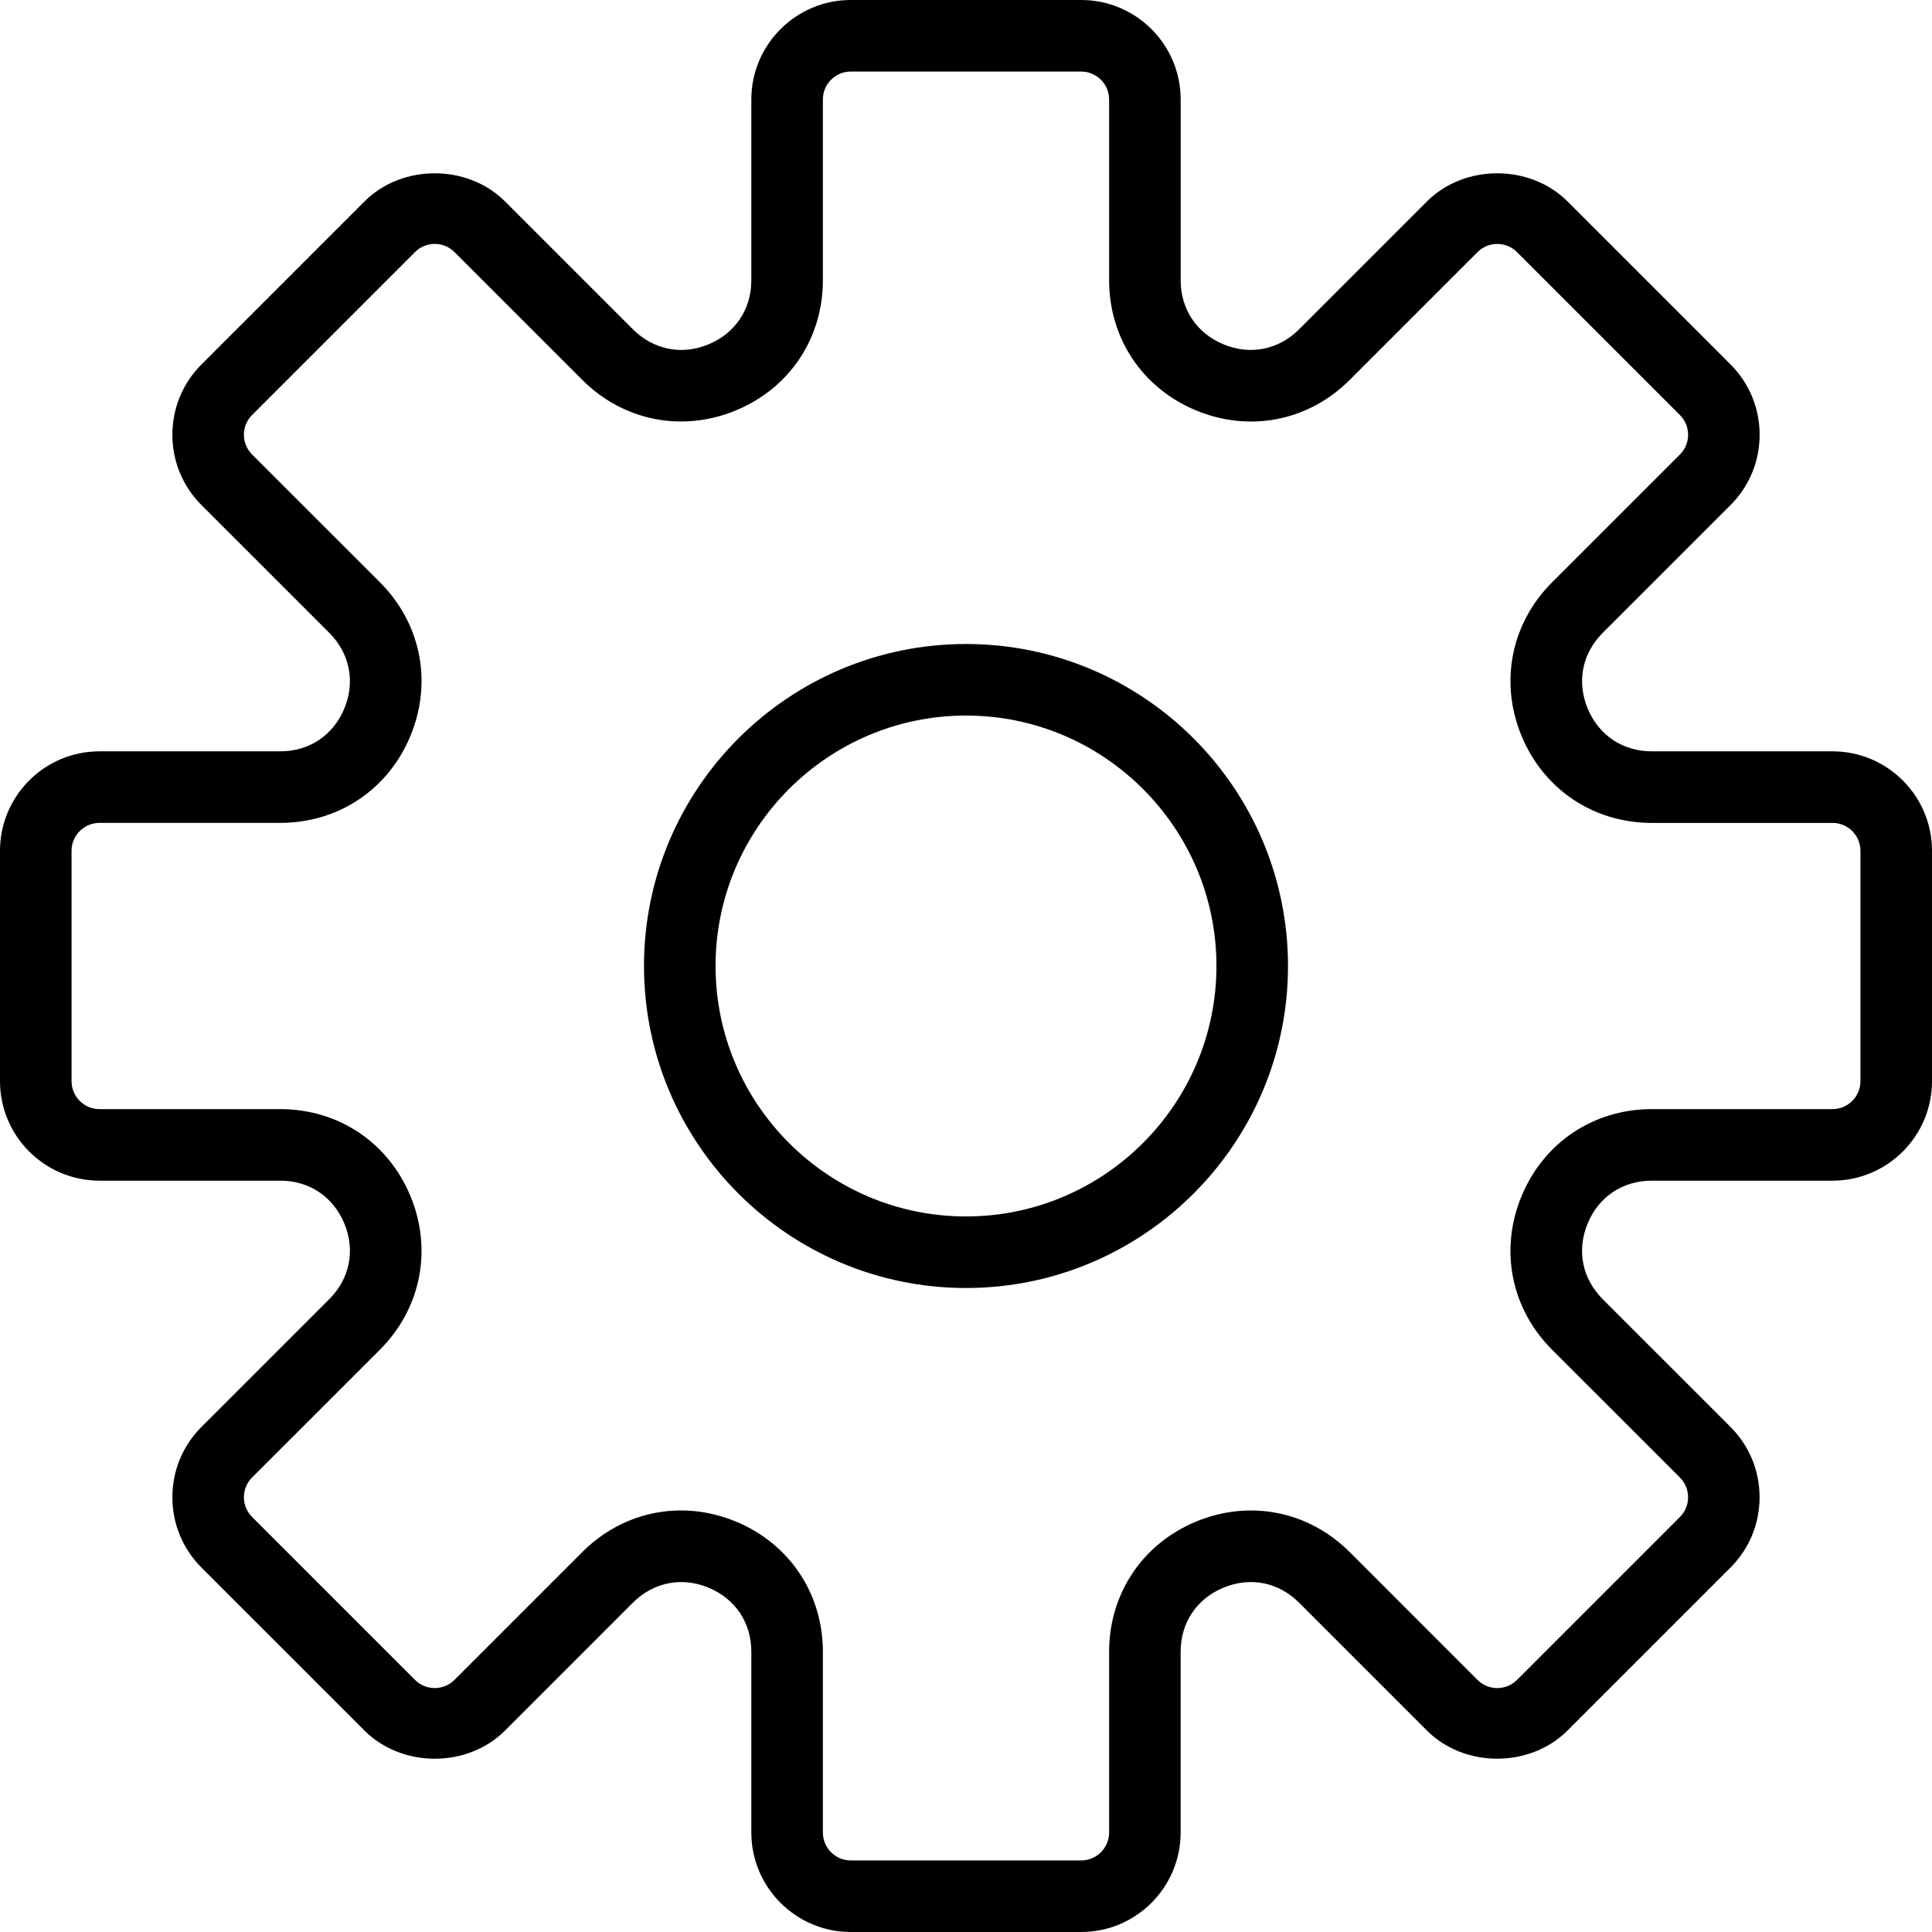
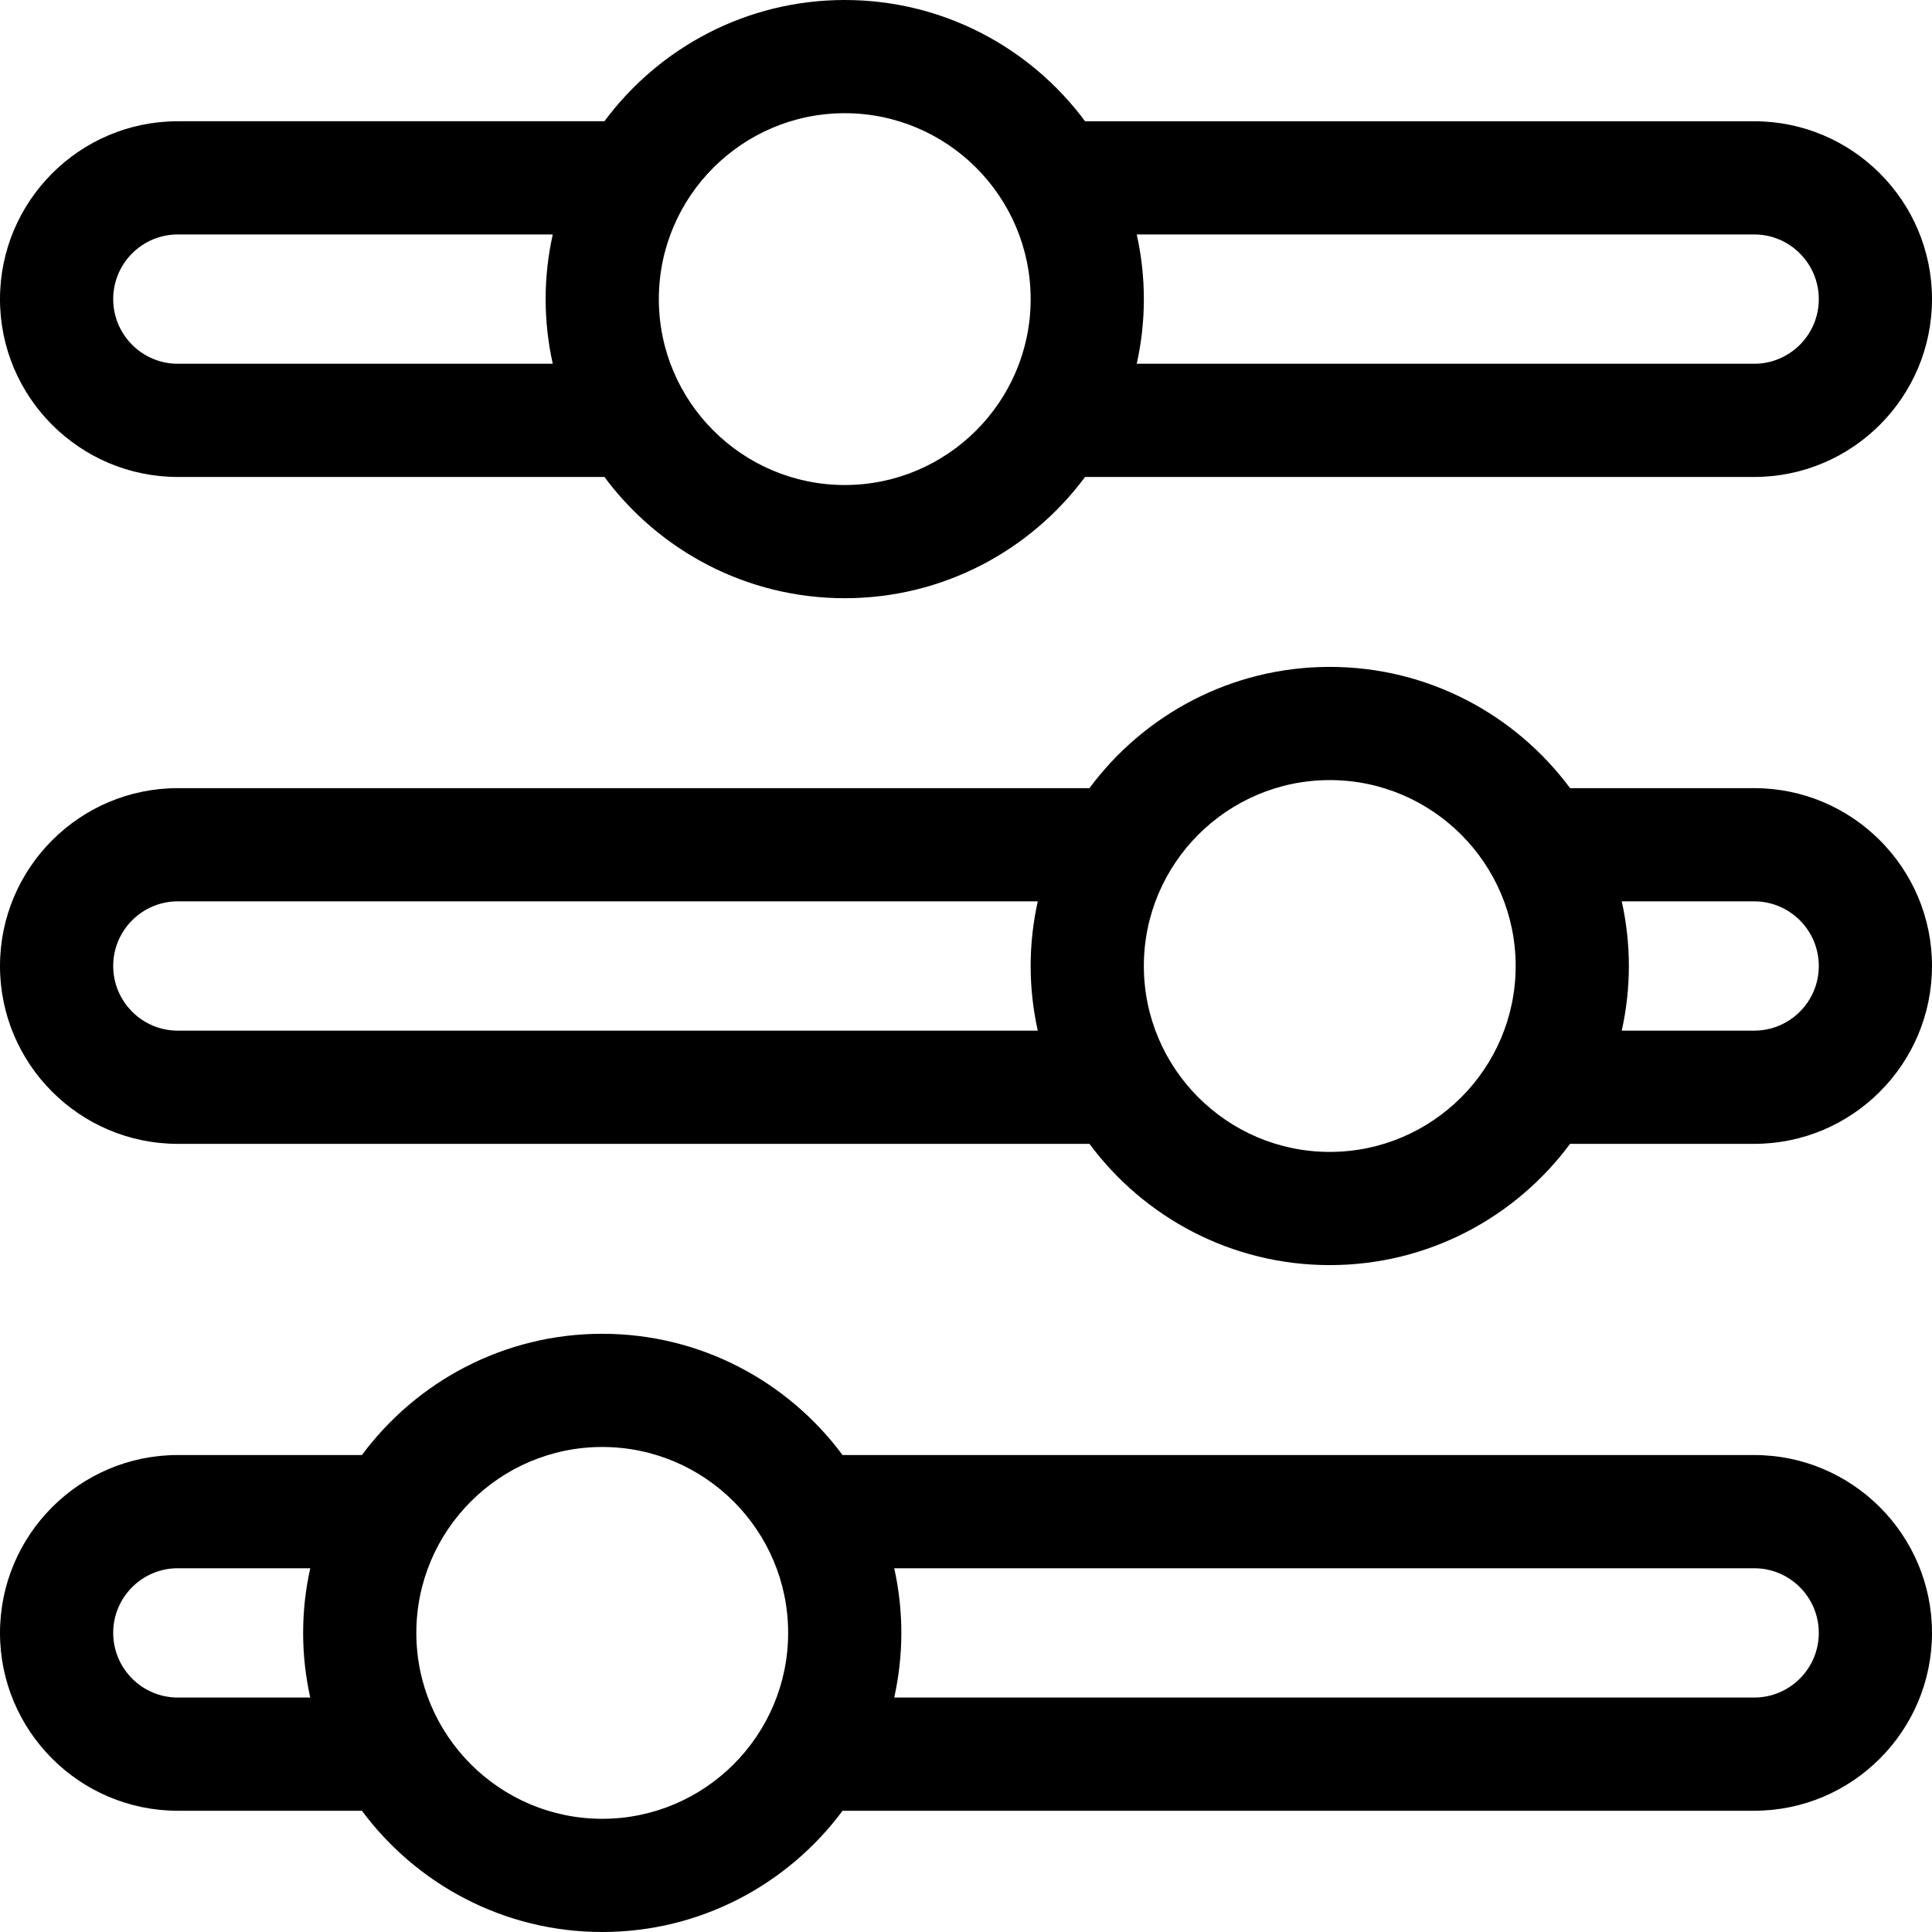
- <svg xmlns="http://www.w3.org/2000/svg" version="1.1" id="Capa_1" x="0px" y="0px" viewBox="0 0 54 54" style="enable-background:new 0 0 54 54;" xml:space="preserve">
-   <g>
-     <path d="M51.22,21h-5.052c-0.812,0-1.481-0.447-1.792-1.197s-0.153-1.54,0.42-2.114l3.572-3.571   c0.525-0.525,0.814-1.224,0.814-1.966c0-0.743-0.289-1.441-0.814-1.967l-4.553-4.553c-1.05-1.05-2.881-1.052-3.933,0l-3.571,3.571   c-0.574,0.573-1.366,0.733-2.114,0.421C33.447,9.313,33,8.644,33,7.832V2.78C33,1.247,31.753,0,30.22,0H23.78   C22.247,0,21,1.247,21,2.78v5.052c0,0.812-0.447,1.481-1.197,1.792c-0.748,0.313-1.54,0.152-2.114-0.421l-3.571-3.571   c-1.052-1.052-2.883-1.05-3.933,0l-4.553,4.553c-0.525,0.525-0.814,1.224-0.814,1.967c0,0.742,0.289,1.44,0.814,1.966l3.572,3.571   c0.573,0.574,0.73,1.364,0.42,2.114S8.644,21,7.832,21H2.78C1.247,21,0,22.247,0,23.78v6.439C0,31.753,1.247,33,2.78,33h5.052   c0.812,0,1.481,0.447,1.792,1.197s0.153,1.54-0.42,2.114l-3.572,3.571c-0.525,0.525-0.814,1.224-0.814,1.966   c0,0.743,0.289,1.441,0.814,1.967l4.553,4.553c1.051,1.051,2.881,1.053,3.933,0l3.571-3.572c0.574-0.573,1.363-0.731,2.114-0.42   c0.75,0.311,1.197,0.98,1.197,1.792v5.052c0,1.533,1.247,2.78,2.78,2.78h6.439c1.533,0,2.78-1.247,2.78-2.78v-5.052   c0-0.812,0.447-1.481,1.197-1.792c0.751-0.312,1.54-0.153,2.114,0.42l3.571,3.572c1.052,1.052,2.883,1.05,3.933,0l4.553-4.553   c0.525-0.525,0.814-1.224,0.814-1.967c0-0.742-0.289-1.44-0.814-1.966l-3.572-3.571c-0.573-0.574-0.73-1.364-0.42-2.114   S45.356,33,46.168,33h5.052c1.533,0,2.78-1.247,2.78-2.78V23.78C54,22.247,52.753,21,51.22,21z M52,30.22   C52,30.65,51.65,31,51.22,31h-5.052c-1.624,0-3.019,0.932-3.64,2.432c-0.622,1.5-0.295,3.146,0.854,4.294l3.572,3.571   c0.305,0.305,0.305,0.8,0,1.104l-4.553,4.553c-0.304,0.304-0.799,0.306-1.104,0l-3.571-3.572c-1.149-1.149-2.794-1.474-4.294-0.854   c-1.5,0.621-2.432,2.016-2.432,3.64v5.052C31,51.65,30.65,52,30.22,52H23.78C23.35,52,23,51.65,23,51.22v-5.052   c0-1.624-0.932-3.019-2.432-3.64c-0.503-0.209-1.021-0.311-1.533-0.311c-1.014,0-1.997,0.4-2.761,1.164l-3.571,3.572   c-0.306,0.306-0.801,0.304-1.104,0l-4.553-4.553c-0.305-0.305-0.305-0.8,0-1.104l3.572-3.571c1.148-1.148,1.476-2.794,0.854-4.294   C10.851,31.932,9.456,31,7.832,31H2.78C2.35,31,2,30.65,2,30.22V23.78C2,23.35,2.35,23,2.78,23h5.052   c1.624,0,3.019-0.932,3.64-2.432c0.622-1.5,0.295-3.146-0.854-4.294l-3.572-3.571c-0.305-0.305-0.305-0.8,0-1.104l4.553-4.553   c0.304-0.305,0.799-0.305,1.104,0l3.571,3.571c1.147,1.147,2.792,1.476,4.294,0.854C22.068,10.851,23,9.456,23,7.832V2.78   C23,2.35,23.35,2,23.78,2h6.439C30.65,2,31,2.35,31,2.78v5.052c0,1.624,0.932,3.019,2.432,3.64   c1.502,0.622,3.146,0.294,4.294-0.854l3.571-3.571c0.306-0.305,0.801-0.305,1.104,0l4.553,4.553c0.305,0.305,0.305,0.8,0,1.104   l-3.572,3.571c-1.148,1.148-1.476,2.794-0.854,4.294c0.621,1.5,2.016,2.432,3.64,2.432h5.052C51.65,23,52,23.35,52,23.78V30.22z" />
-     <path d="M27,18c-4.963,0-9,4.037-9,9s4.037,9,9,9s9-4.037,9-9S31.963,18,27,18z M27,34c-3.859,0-7-3.141-7-7s3.141-7,7-7   s7,3.141,7,7S30.859,34,27,34z" />
-   </g>
-   <g>
- </g>
-   <g>
- </g>
-   <g>
- </g>
-   <g>
- </g>
-   <g>
- </g>
-   <g>
- </g>
-   <g>
- </g>
-   <g>
- </g>
-   <g>
- </g>
-   <g>
- </g>
-   <g>
- </g>
-   <g>
- </g>
-   <g>
- </g>
-   <g>
- </g>
-   <g>
- </g>
+ <svg xmlns="http://www.w3.org/2000/svg" id="Layer_1" enable-background="new 0 0 512 512" height="512" viewBox="0 0 512 512" width="512">
+   <path d="m464.883 208.867h-48.797c-14.456-19.481-37.619-32.133-63.686-32.133s-49.23 12.652-63.686 32.133h-241.597c-25.98 0-47.117 21.136-47.117 47.149 0 25.98 21.137 47.117 47.117 47.117h241.597c14.456 19.481 37.619 32.133 63.686 32.133s49.23-12.652 63.686-32.133h48.797c25.98 0 47.117-21.137 47.117-47.149 0-25.981-21.137-47.117-47.117-47.117zm-417.766 64.266c-9.438 0-17.117-7.679-17.117-17.149 0-9.438 7.679-17.117 17.117-17.117h227.903c-1.222 5.521-1.886 11.25-1.886 17.133s.664 11.612 1.886 17.133zm305.283 32.134c-27.166 0-49.267-22.101-49.267-49.267s22.101-49.267 49.267-49.267 49.267 22.101 49.267 49.267-22.101 49.267-49.267 49.267zm112.483-32.134h-35.102c1.222-5.521 1.886-11.25 1.886-17.133s-.664-11.612-1.886-17.133h35.102c9.438 0 17.117 7.679 17.117 17.149 0 9.439-7.679 17.117-17.117 17.117z" />
+   <path d="m464.883 385.6h-241.598c-14.456-19.481-37.619-32.133-63.686-32.133s-49.23 12.652-63.686 32.133h-48.796c-25.98 0-47.117 21.137-47.117 47.15 0 25.98 21.137 47.117 47.117 47.117h48.797c14.456 19.481 37.618 32.133 63.686 32.133s49.23-12.652 63.686-32.133h241.597c25.98 0 47.117-21.137 47.117-47.149 0-25.981-21.137-47.118-47.117-47.118zm-417.766 64.267c-9.438 0-17.117-7.679-17.117-17.149 0-9.438 7.679-17.117 17.117-17.117h35.102c-1.222 5.521-1.886 11.25-1.886 17.133s.664 11.612 1.886 17.133zm112.483 32.133c-27.166 0-49.267-22.101-49.267-49.267s22.101-49.267 49.267-49.267 49.267 22.101 49.267 49.267-22.101 49.267-49.267 49.267zm305.283-32.133h-227.903c1.222-5.521 1.886-11.25 1.886-17.133s-.664-11.612-1.886-17.133h227.903c9.438 0 17.117 7.679 17.117 17.149 0 9.438-7.679 17.117-17.117 17.117z" />
+   <path d="m47.117 126.4h113.063c14.456 19.481 37.619 32.133 63.686 32.133s49.23-12.652 63.687-32.133h177.33c25.98 0 47.117-21.137 47.117-47.149 0-25.98-21.137-47.117-47.117-47.117h-177.33c-14.456-19.482-37.62-32.134-63.687-32.134s-49.23 12.652-63.686 32.133h-113.063c-25.98 0-47.117 21.137-47.117 47.15 0 25.98 21.137 47.117 47.117 47.117zm417.766-64.267c9.438 0 17.117 7.679 17.117 17.149 0 9.438-7.679 17.117-17.117 17.117h-163.635c1.222-5.521 1.886-11.25 1.886-17.133s-.664-11.612-1.886-17.133zm-241.017-32.133c27.166 0 49.268 22.101 49.268 49.267s-22.102 49.267-49.268 49.267-49.266-22.102-49.266-49.267 22.1-49.267 49.266-49.267zm-176.749 32.133h99.368c-1.222 5.521-1.886 11.25-1.886 17.133s.664 11.612 1.886 17.133h-99.368c-9.438.001-17.117-7.678-17.117-17.149 0-9.438 7.679-17.117 17.117-17.117z" />
</svg>
